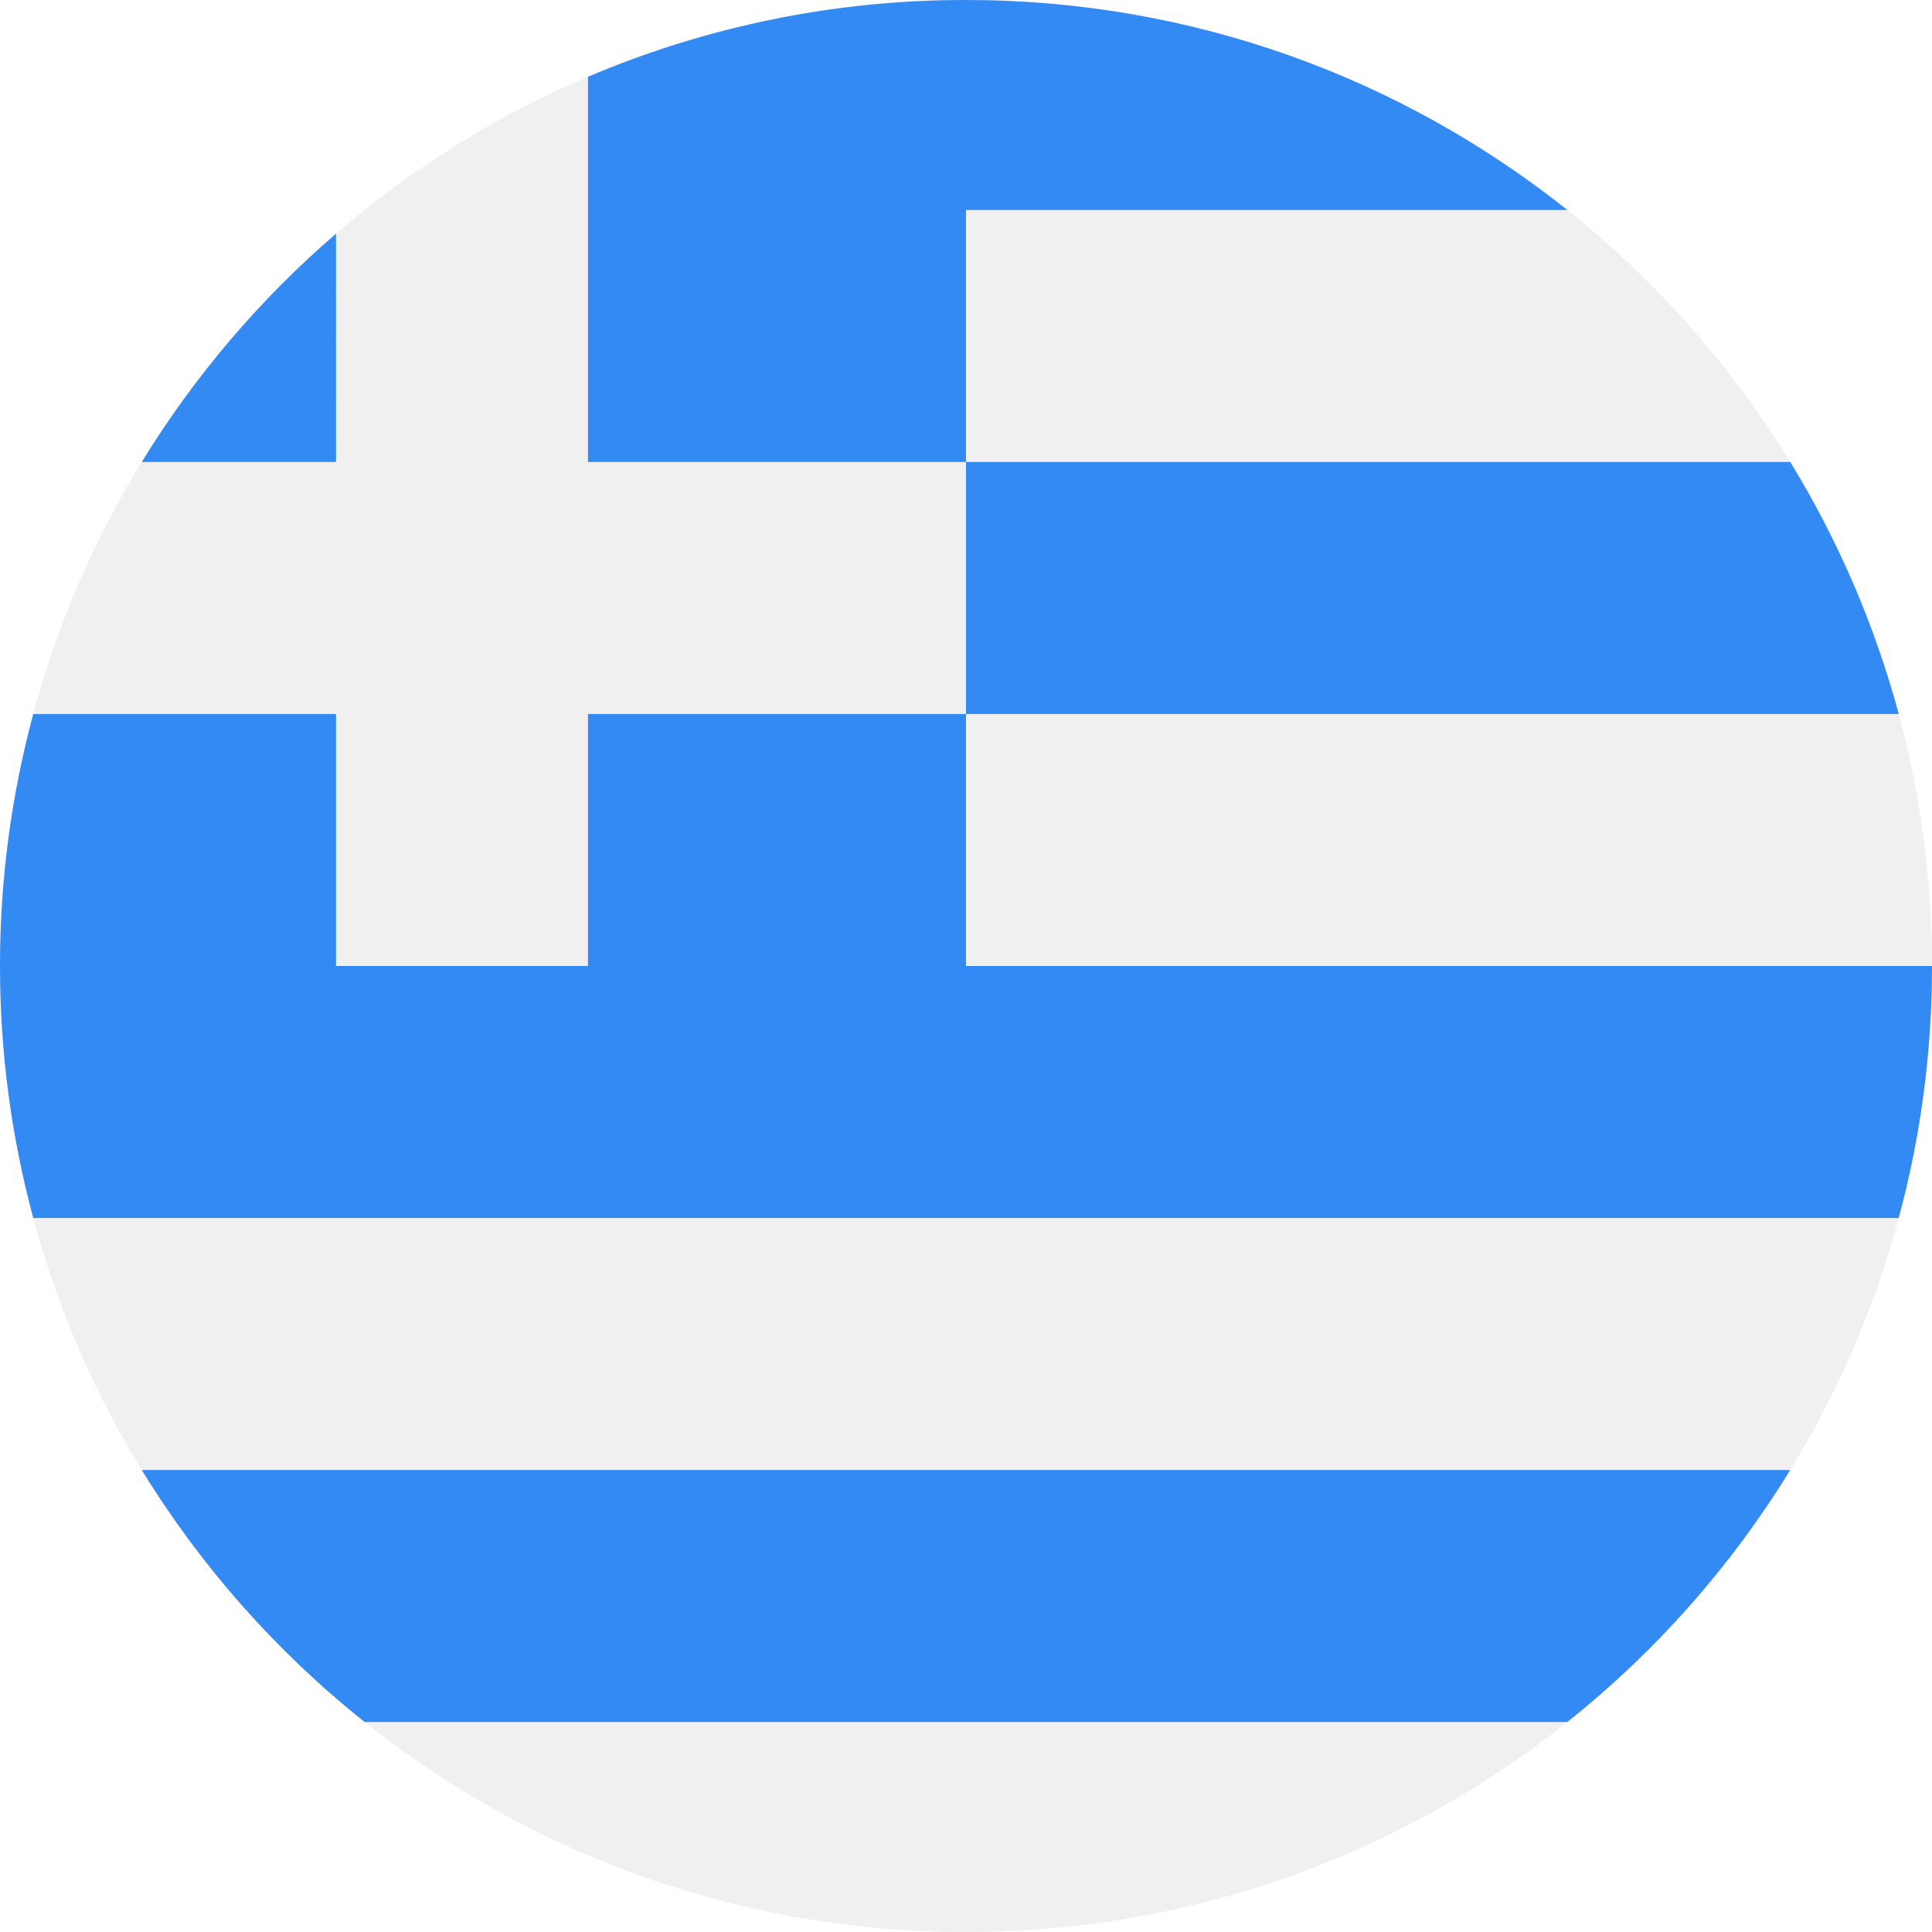
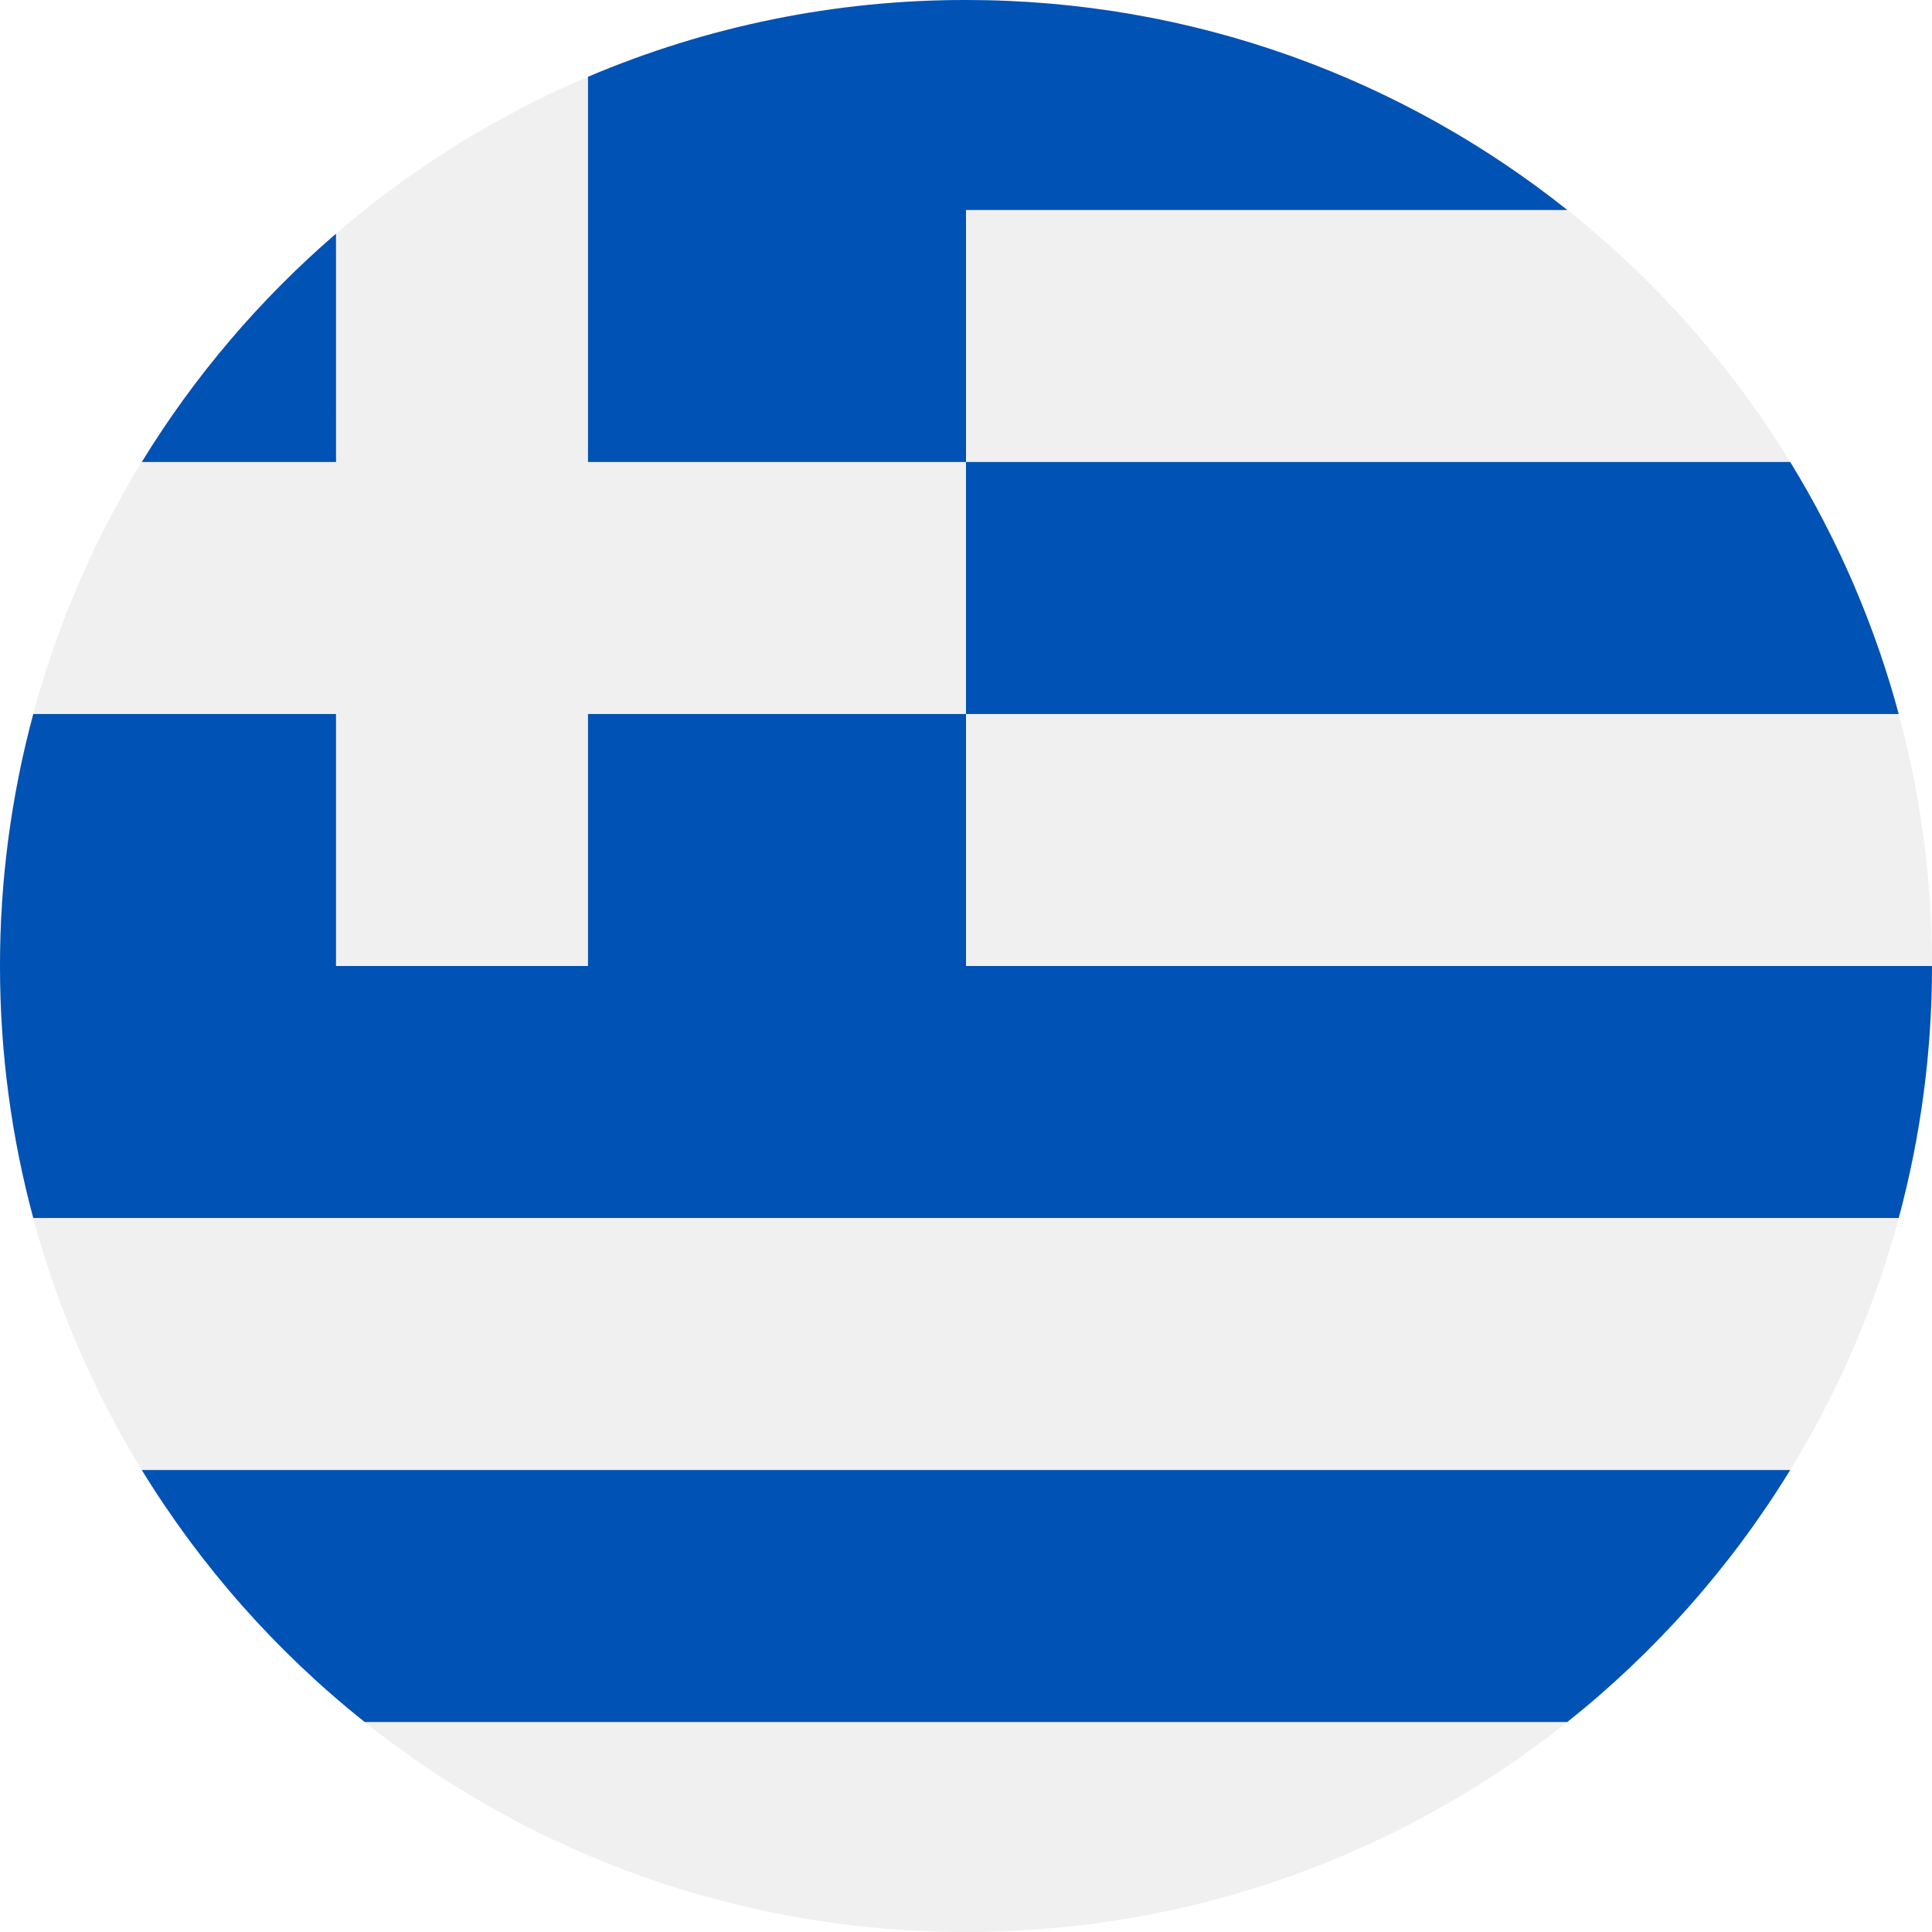
<svg xmlns="http://www.w3.org/2000/svg" width="128" height="128">
  <circle cx="64" cy="64" r="64" fill="#f0f0f0" />
-   <path d="M64 47.304h61.795a63.64 63.64 0 0 0-7.188-16.695H64zm-39.84 66.783h79.679a64.323 64.323 0 0 0 14.767-16.696H9.394a64.336 64.336 0 0 0 14.767 16.696zm-1.9-98.602A64.313 64.313 0 0 0 9.394 30.609h12.868zM64 64V47.304H38.956V64H22.261V47.304H2.205A64.07 64.07 0 0 0 0 64c0 5.777.77 11.372 2.205 16.696h123.59A64.08 64.08 0 0 0 128 64zm0-64a63.8 63.8 0 0 0-25.044 5.087v25.522H64V13.913h39.84C92.905 5.206 79.061 0 64 0z" fill="#338af3" />
+   <path d="M64 47.304h61.795a63.64 63.64 0 0 0-7.188-16.695H64zm-39.84 66.783h79.679a64.323 64.323 0 0 0 14.767-16.696H9.394a64.336 64.336 0 0 0 14.767 16.696zm-1.9-98.602A64.313 64.313 0 0 0 9.394 30.609h12.868zM64 64V47.304H38.956V64H22.261V47.304H2.205A64.07 64.07 0 0 0 0 64c0 5.777.77 11.372 2.205 16.696h123.59A64.08 64.08 0 0 0 128 64zm0-64a63.8 63.8 0 0 0-25.044 5.087v25.522H64V13.913h39.84C92.905 5.206 79.061 0 64 0z" fill="#0052b4" />
</svg>
